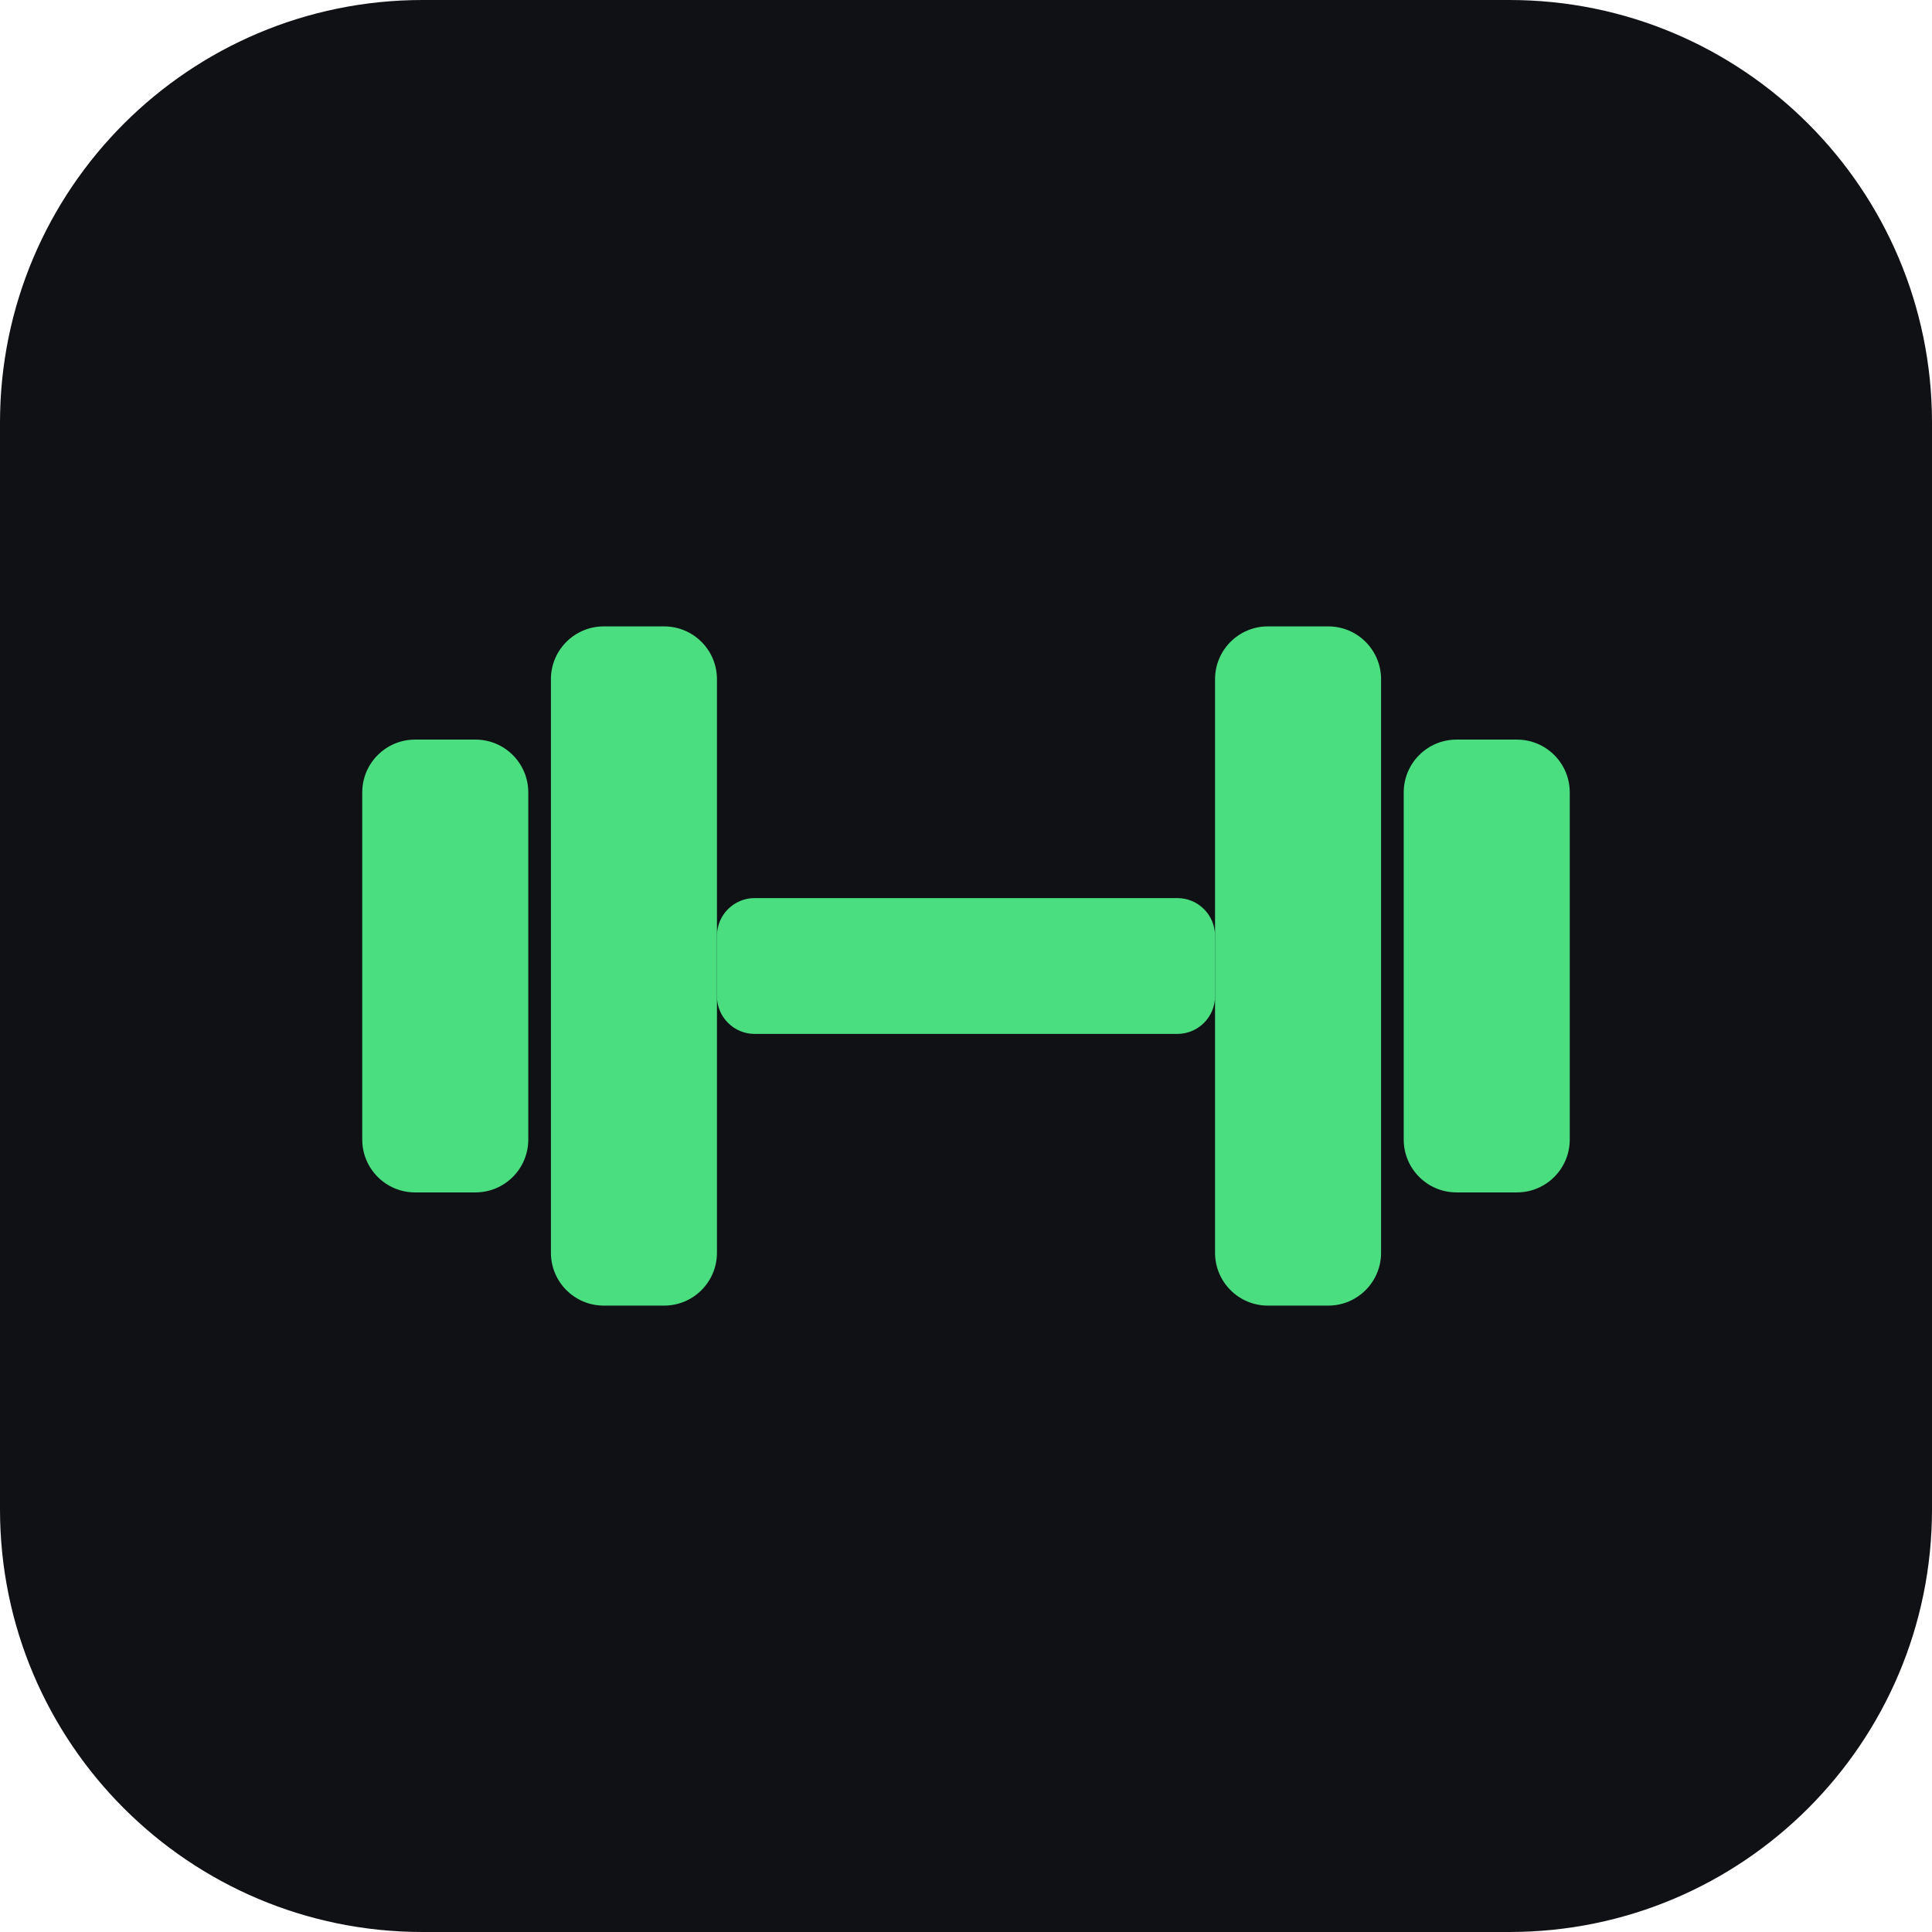
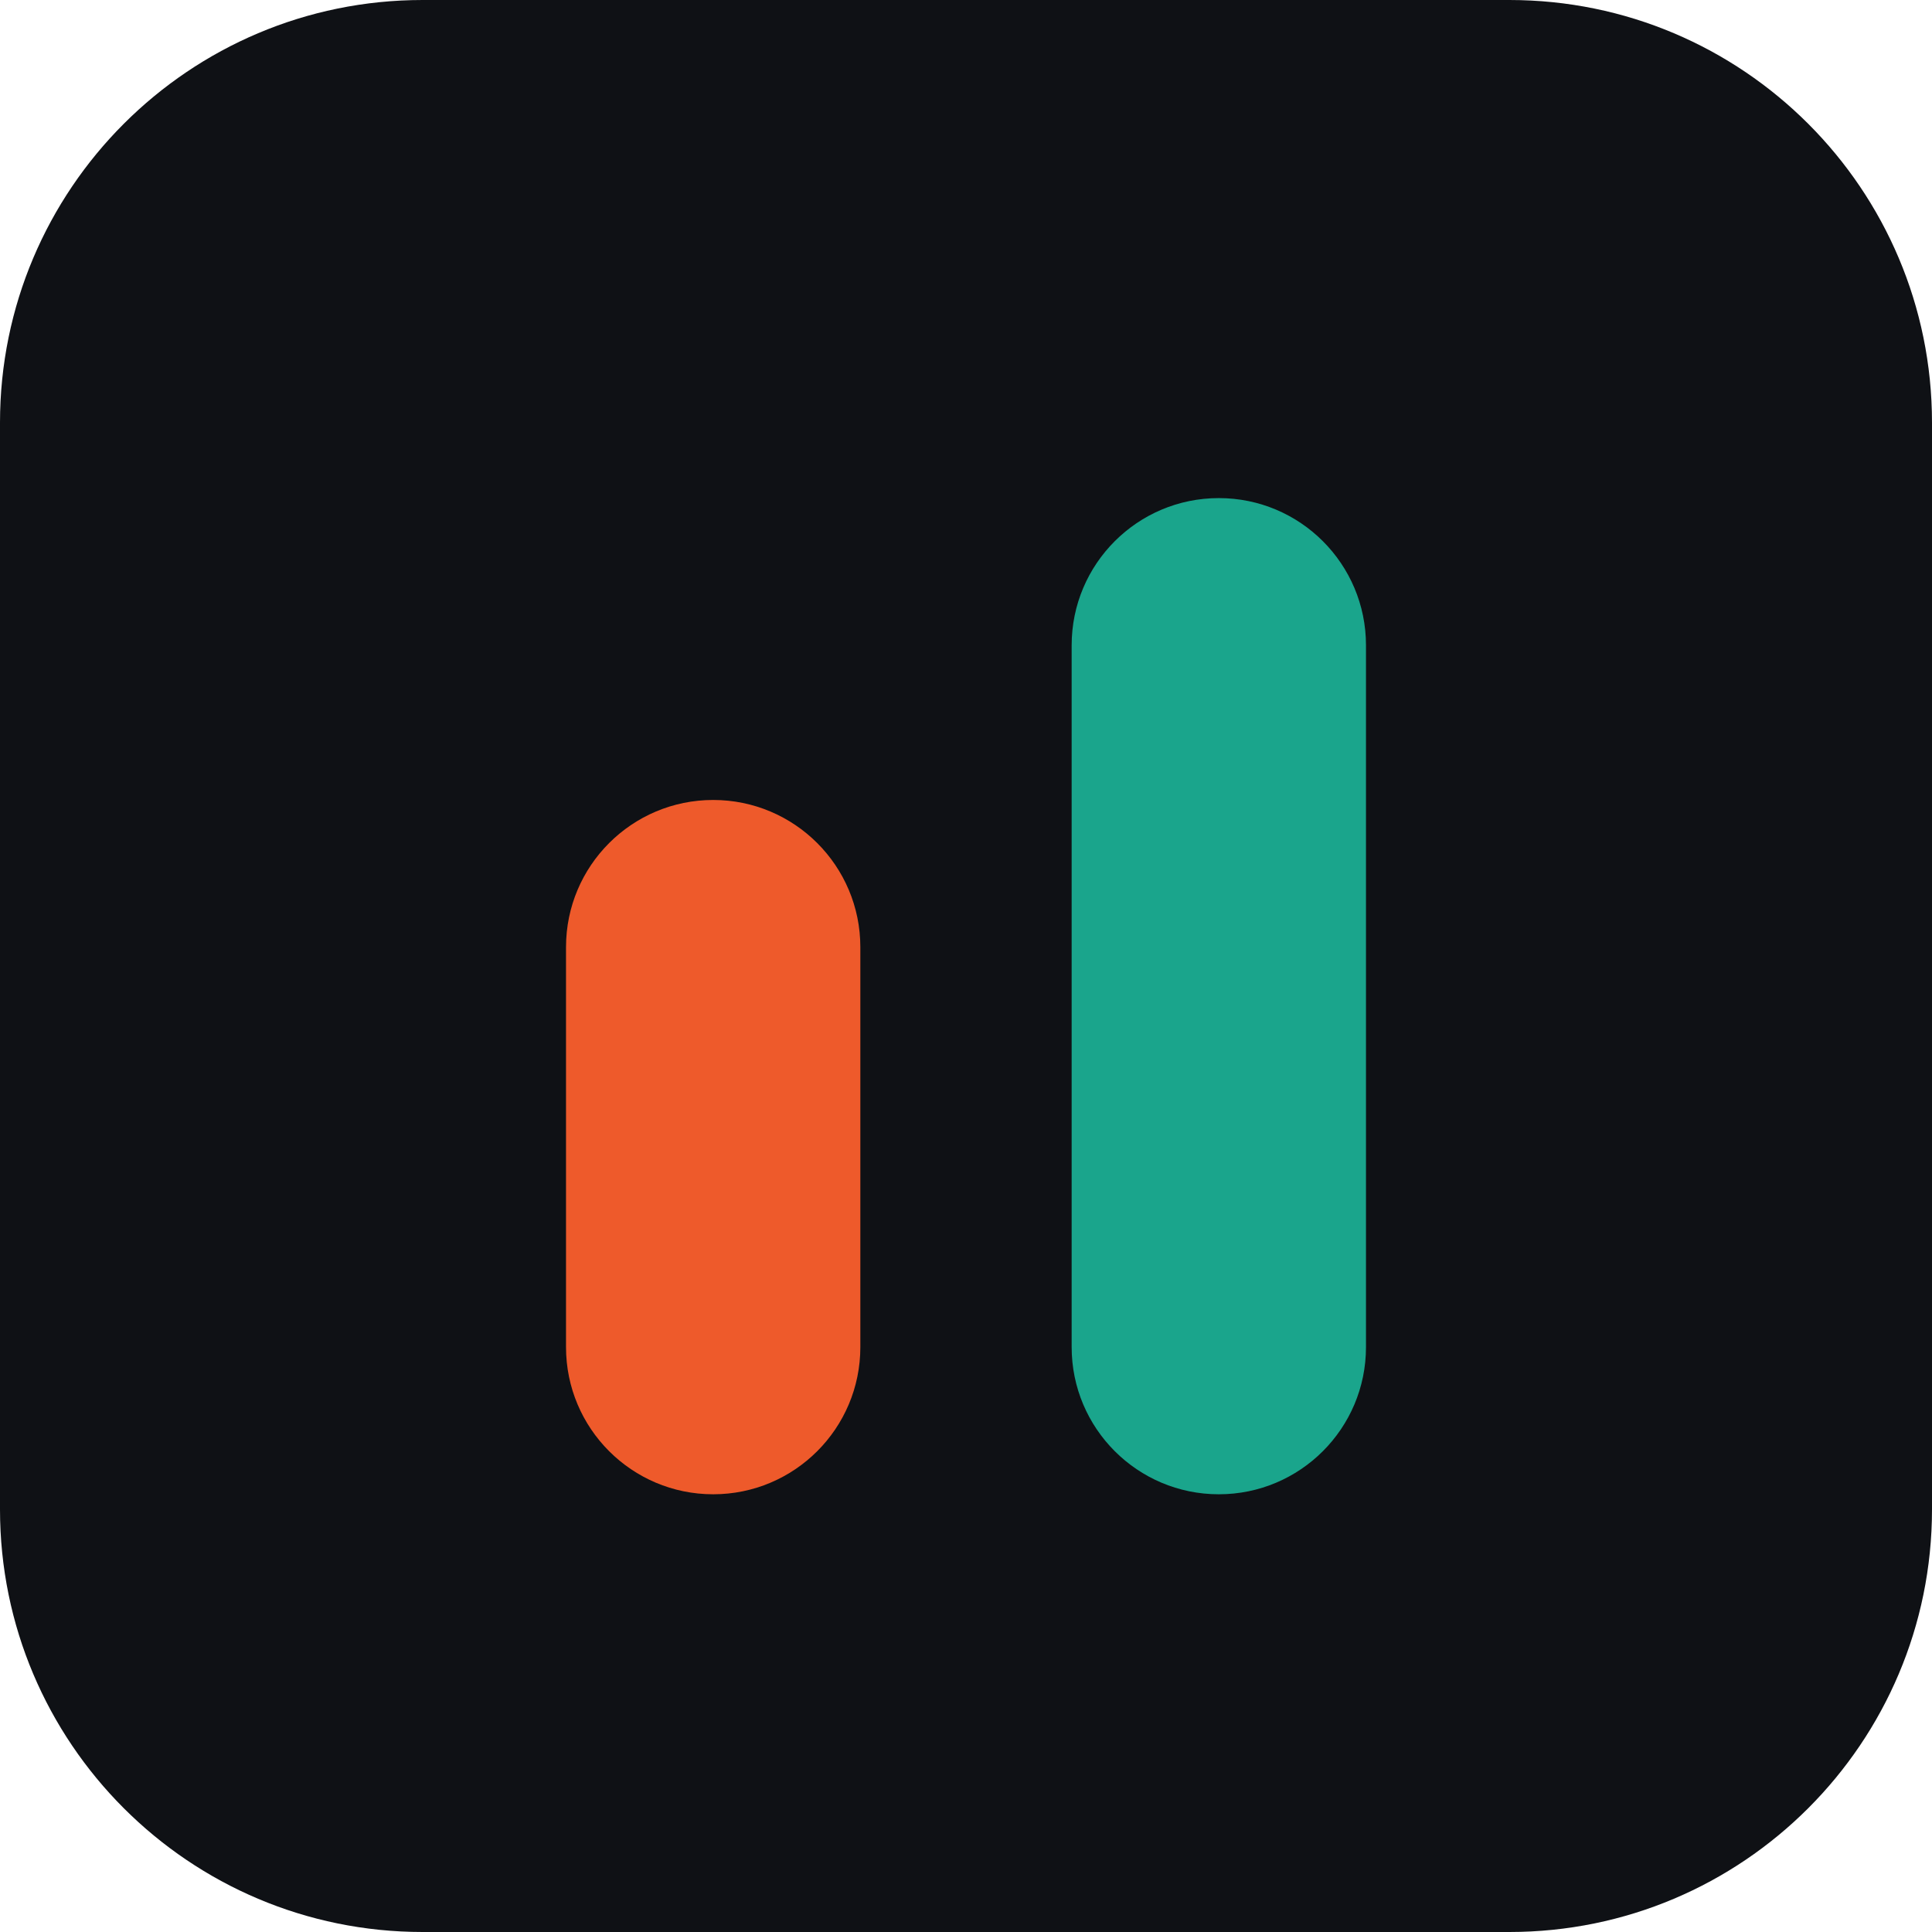
<svg xmlns="http://www.w3.org/2000/svg" viewBox="0 0 512 512">
  <rect width="512" height="512" rx="112" fill="#0f1115" />
-   <g fill="#4ade80">
-     <rect x="96" y="196" width="44" height="120" rx="14" />
-     <rect x="372" y="196" width="44" height="120" rx="14" />
-     <rect x="146" y="166" width="44" height="180" rx="14" />
-     <rect x="322" y="166" width="44" height="180" rx="14" />
-     <rect x="190" y="238" width="132" height="36" rx="10" />
-   </g>
+   <rect x="150" y="212" width="78" height="184" rx="39" fill="#ee5a2b" />
+   <rect x="284" y="132" width="78" height="264" rx="39" fill="#1aa58c" />
</svg>
